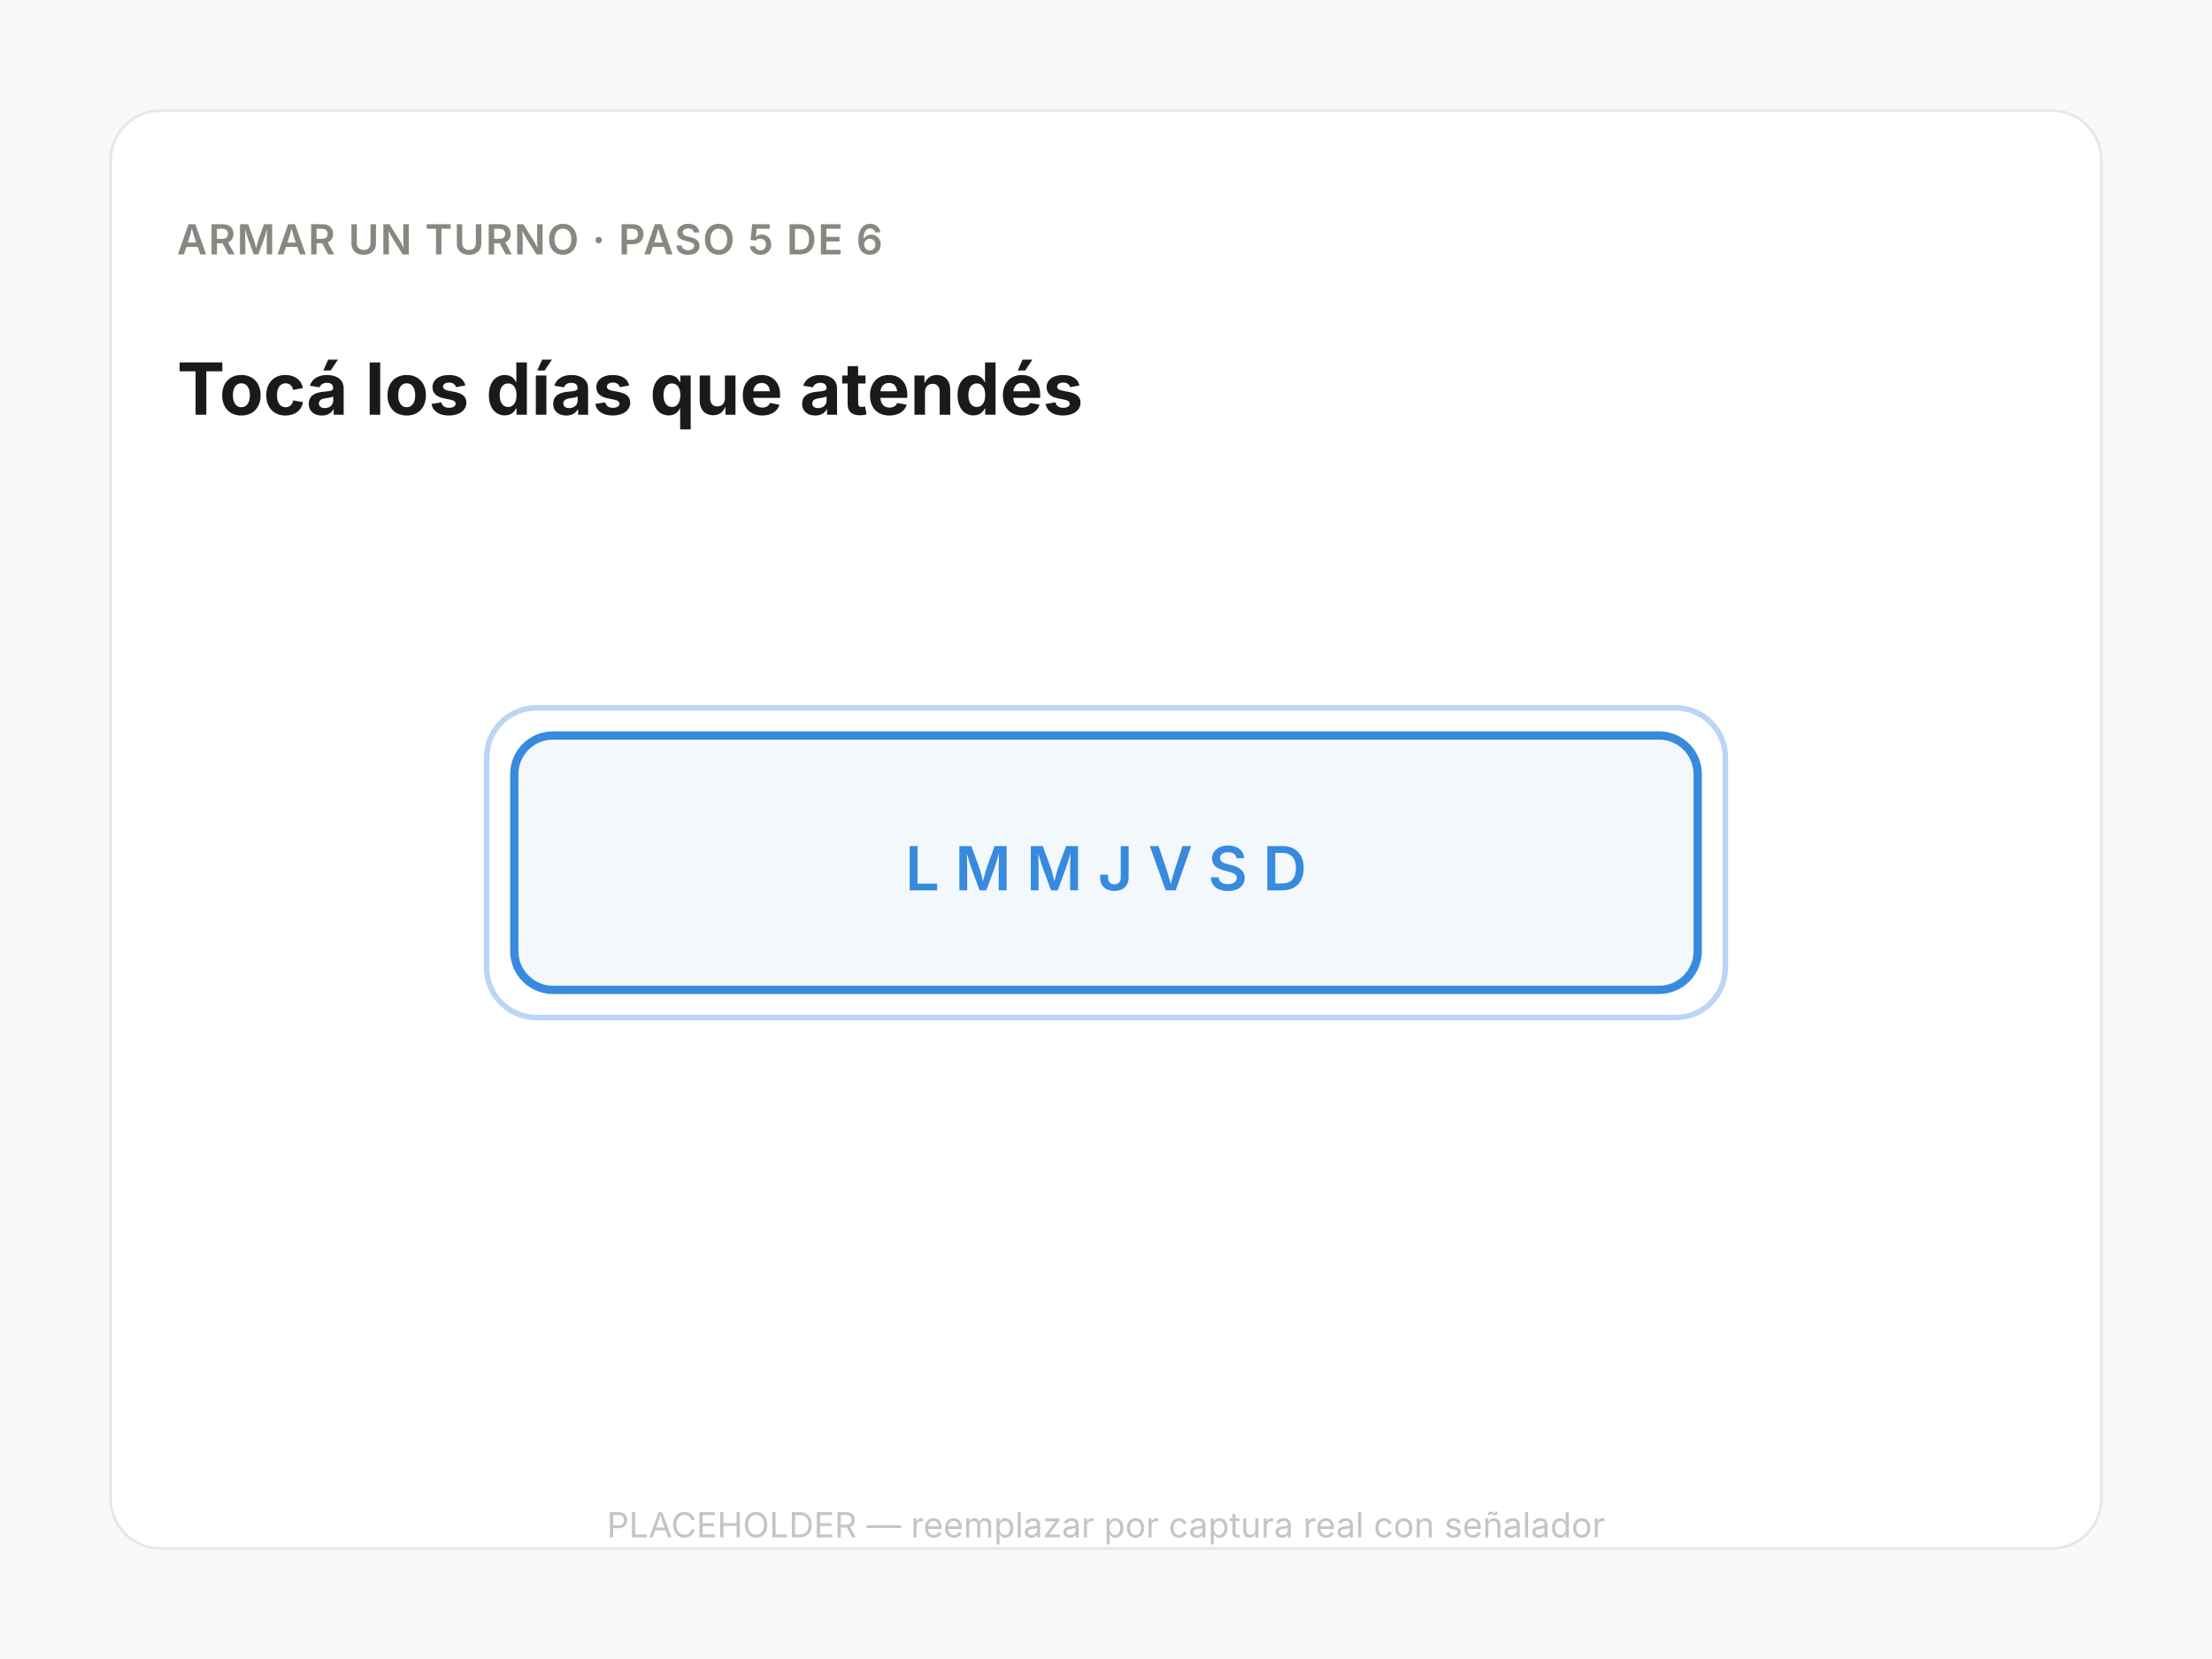
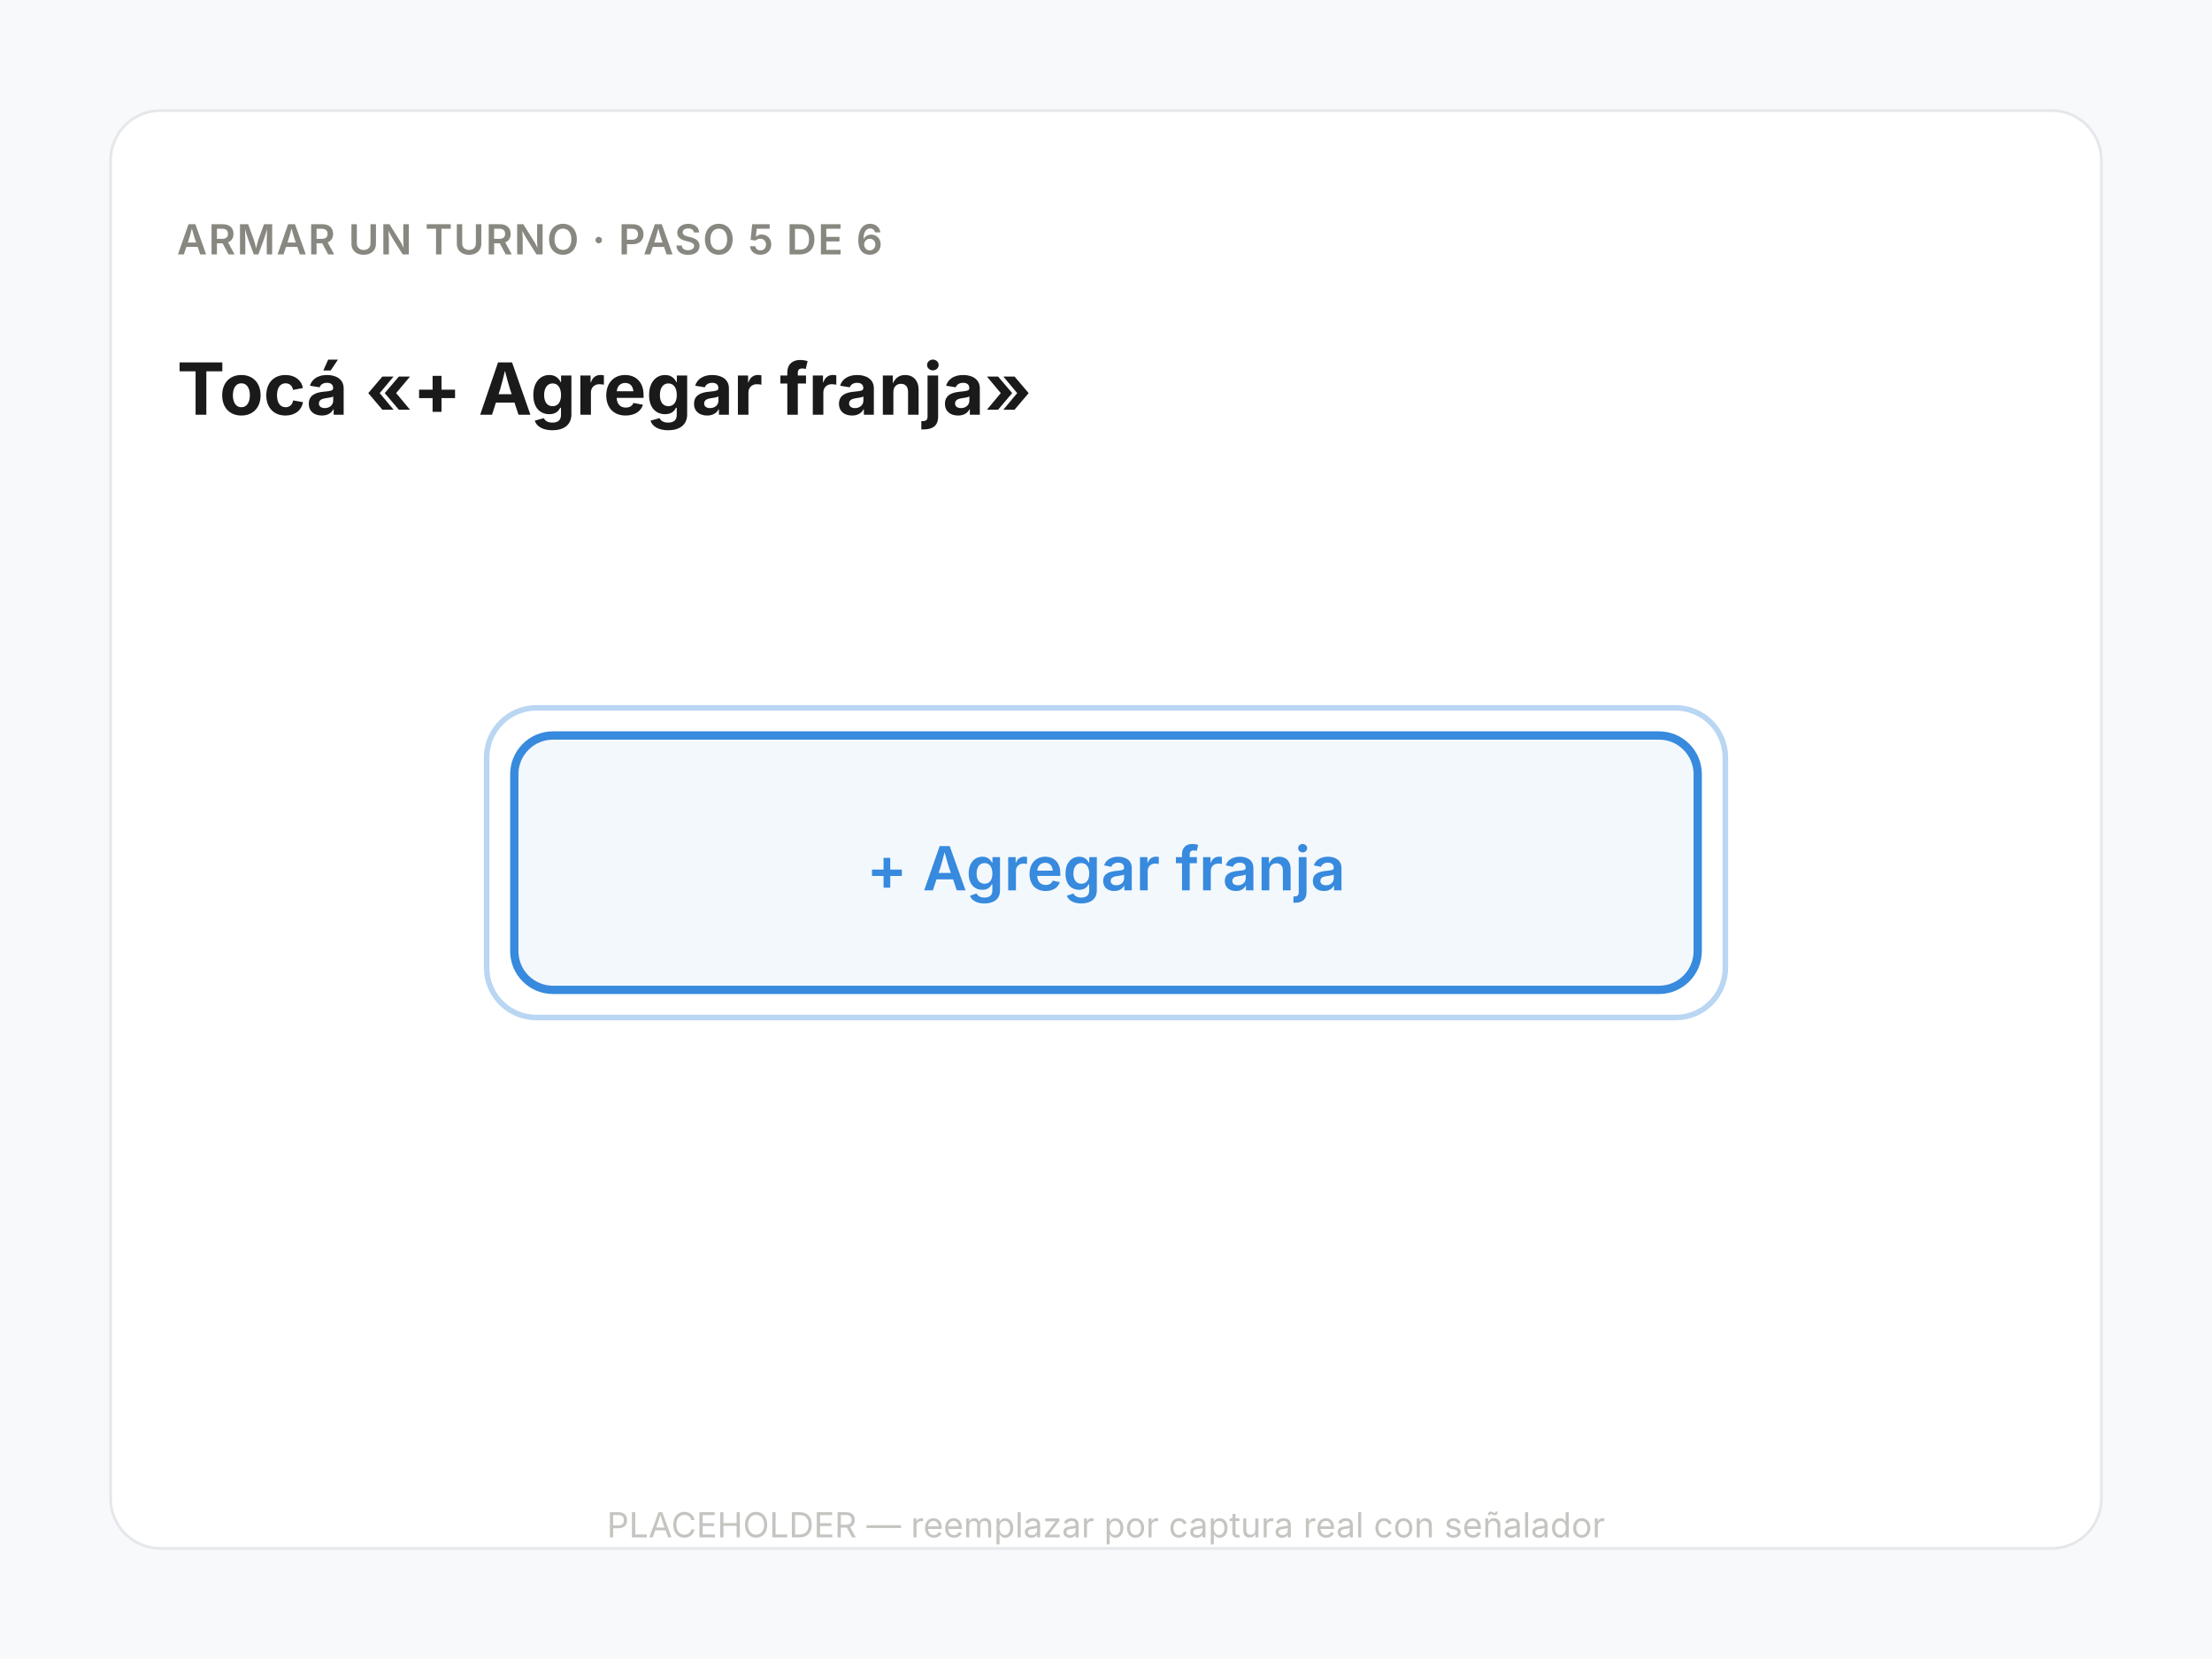
<svg xmlns="http://www.w3.org/2000/svg" viewBox="0 0 800 600" font-family="Inter, system-ui, sans-serif">
  <rect width="800" height="600" fill="#f8f9fa" />
  <rect x="40" y="40" width="720" height="520" rx="18" fill="#ffffff" stroke="#e5e7eb" stroke-width="1" />
  <text x="64" y="92" font-size="15" font-weight="600" fill="#888780" letter-spacing="0.5">ARMAR UN TURNO · PASO 5 DE 6</text>
-   <text x="64" y="150" font-size="26" font-weight="700" fill="#1a1a1a">Tocá los días que atendés</text>
+   <text x="64" y="150" font-size="26" font-weight="700" fill="#1a1a1a">Tocá «+ Agregar franja»</text>
  <rect x="186" y="266" width="428" height="92" rx="14" fill="#378ADD" fill-opacity="0.06" stroke="#378ADD" stroke-width="3" />
  <rect x="176" y="256" width="448" height="112" rx="18" fill="none" stroke="#378ADD" stroke-width="2" stroke-opacity="0.35" />
-   <text x="400" y="322" text-anchor="middle" font-size="22" font-weight="600" fill="#378ADD">L  M  M  J  V  S  D</text>
+   <text x="400" y="322" text-anchor="middle" font-size="22" font-weight="600" fill="#378ADD">+ Agregar franja</text>
  <text x="400" y="556" text-anchor="middle" font-size="12.5" fill="#c4c4c0">PLACEHOLDER — reemplazar por captura real con señalador</text>
</svg>
